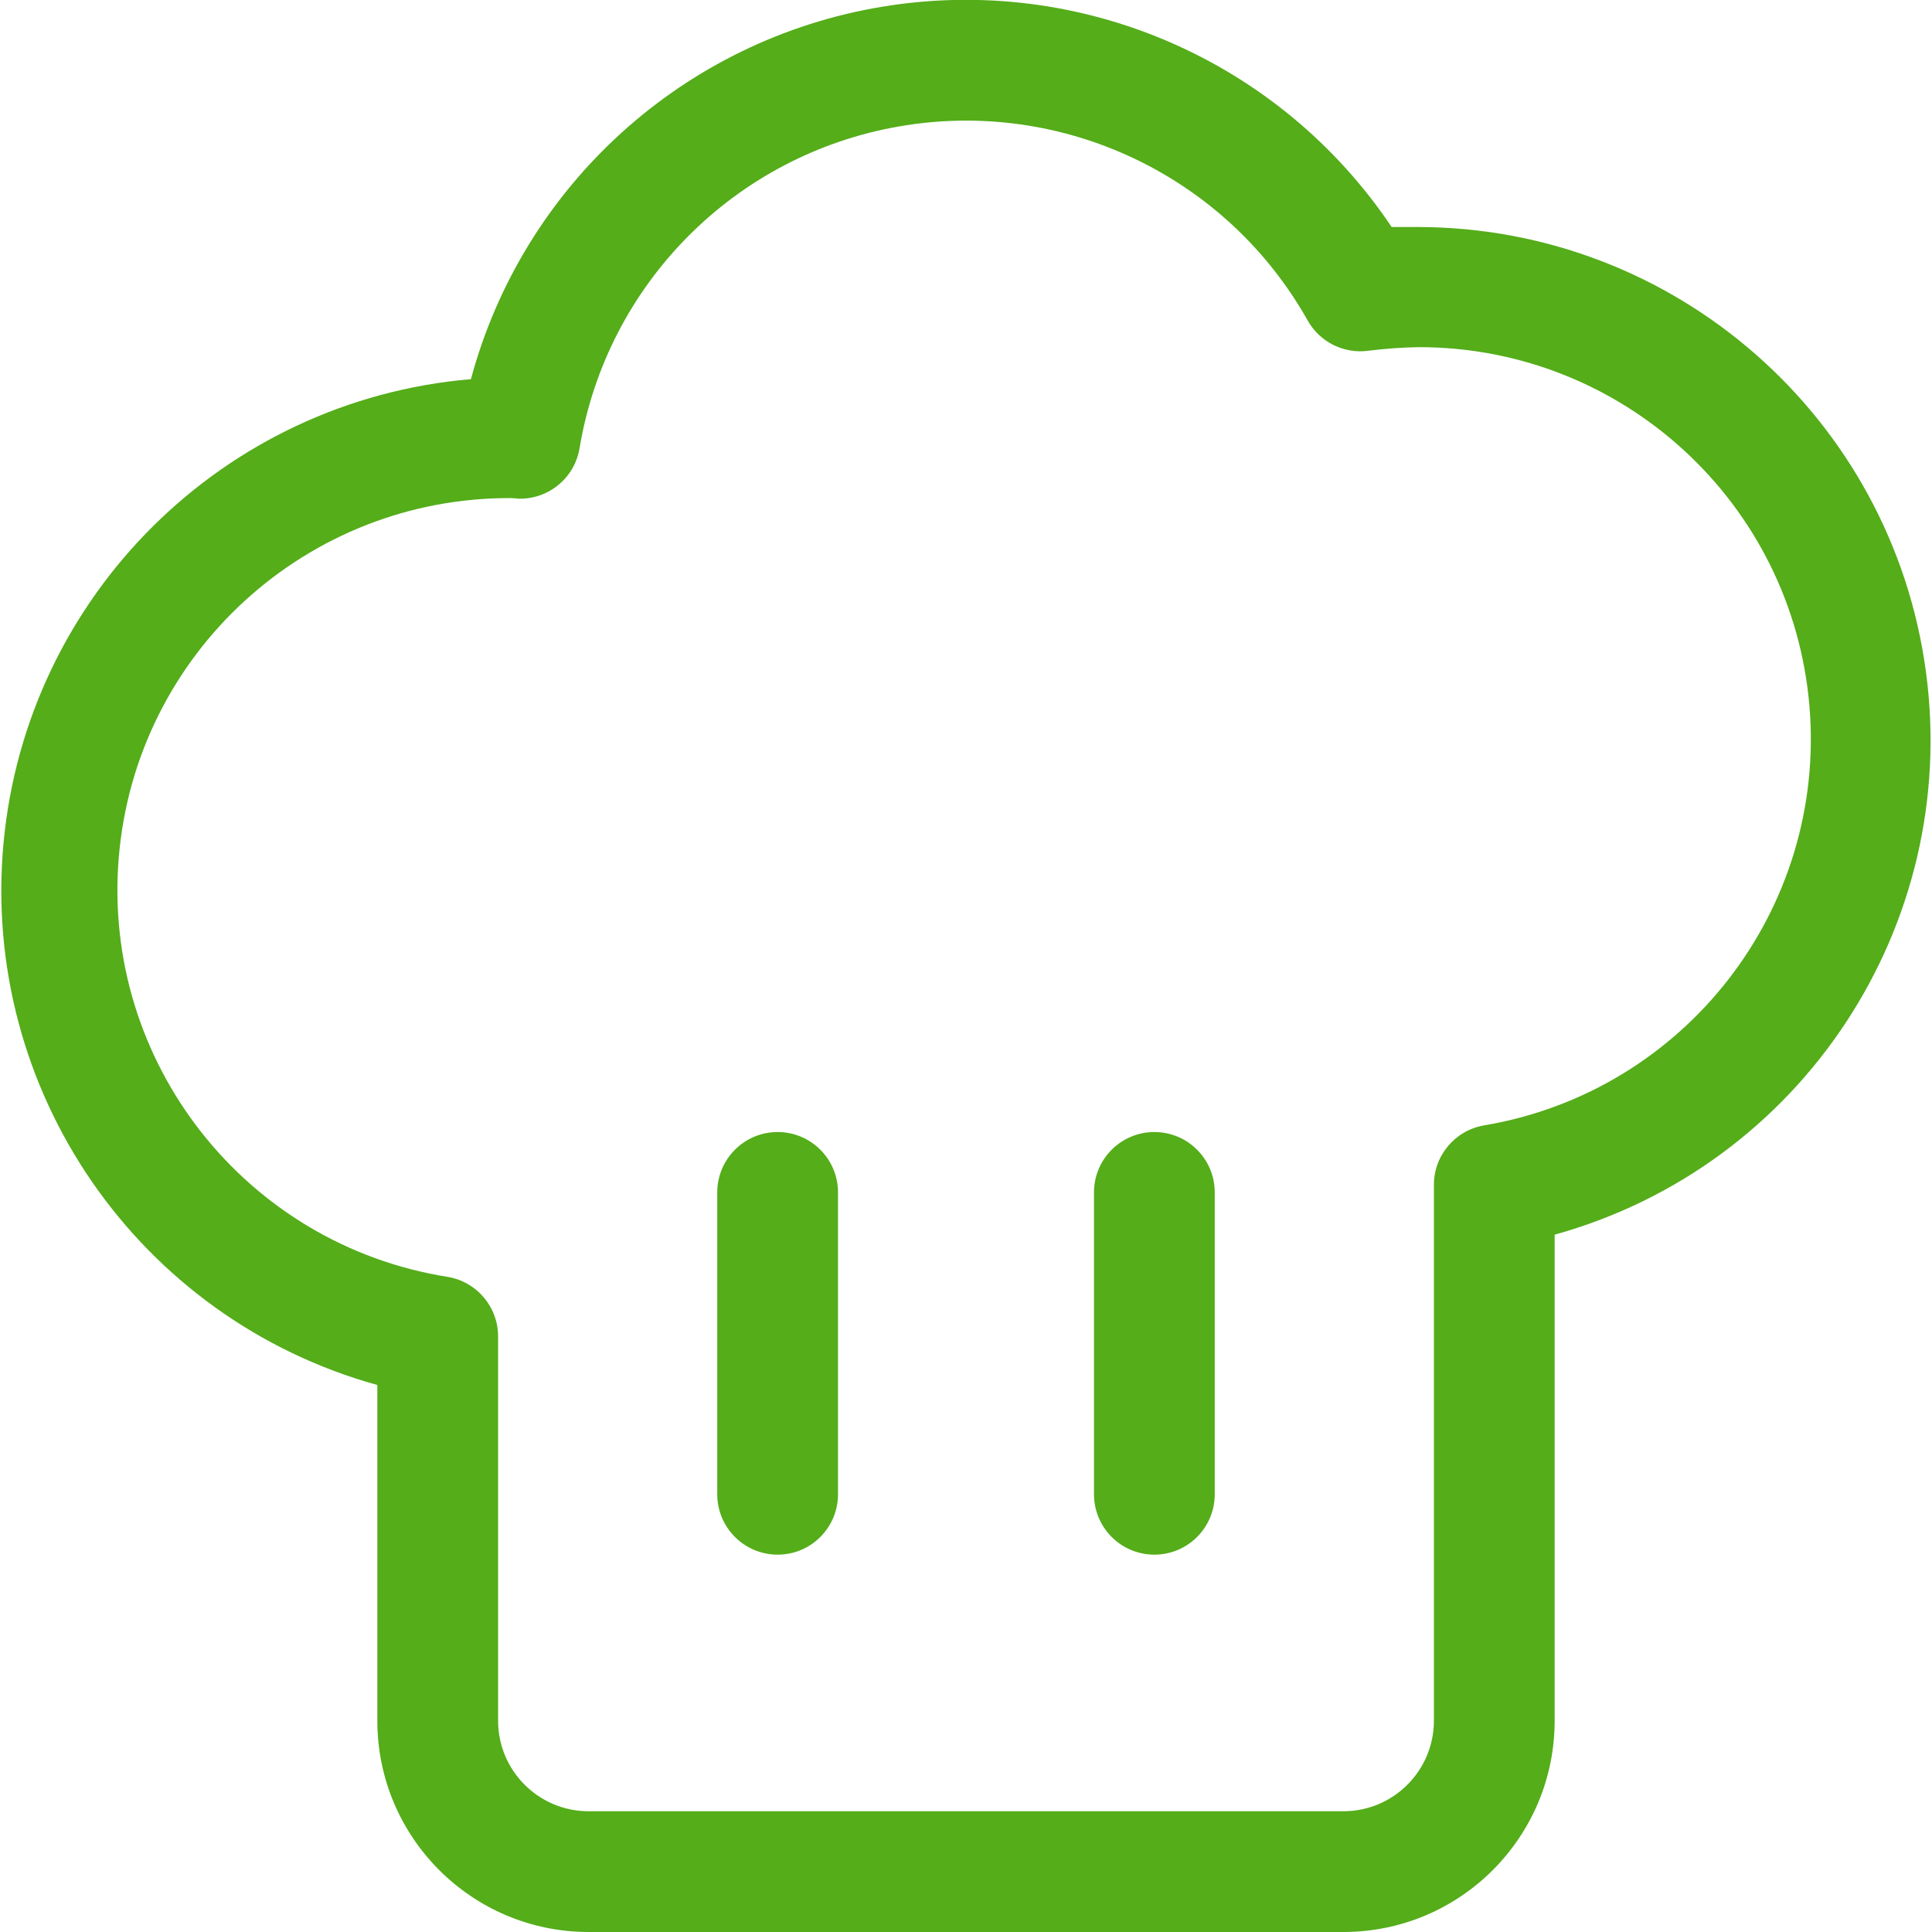
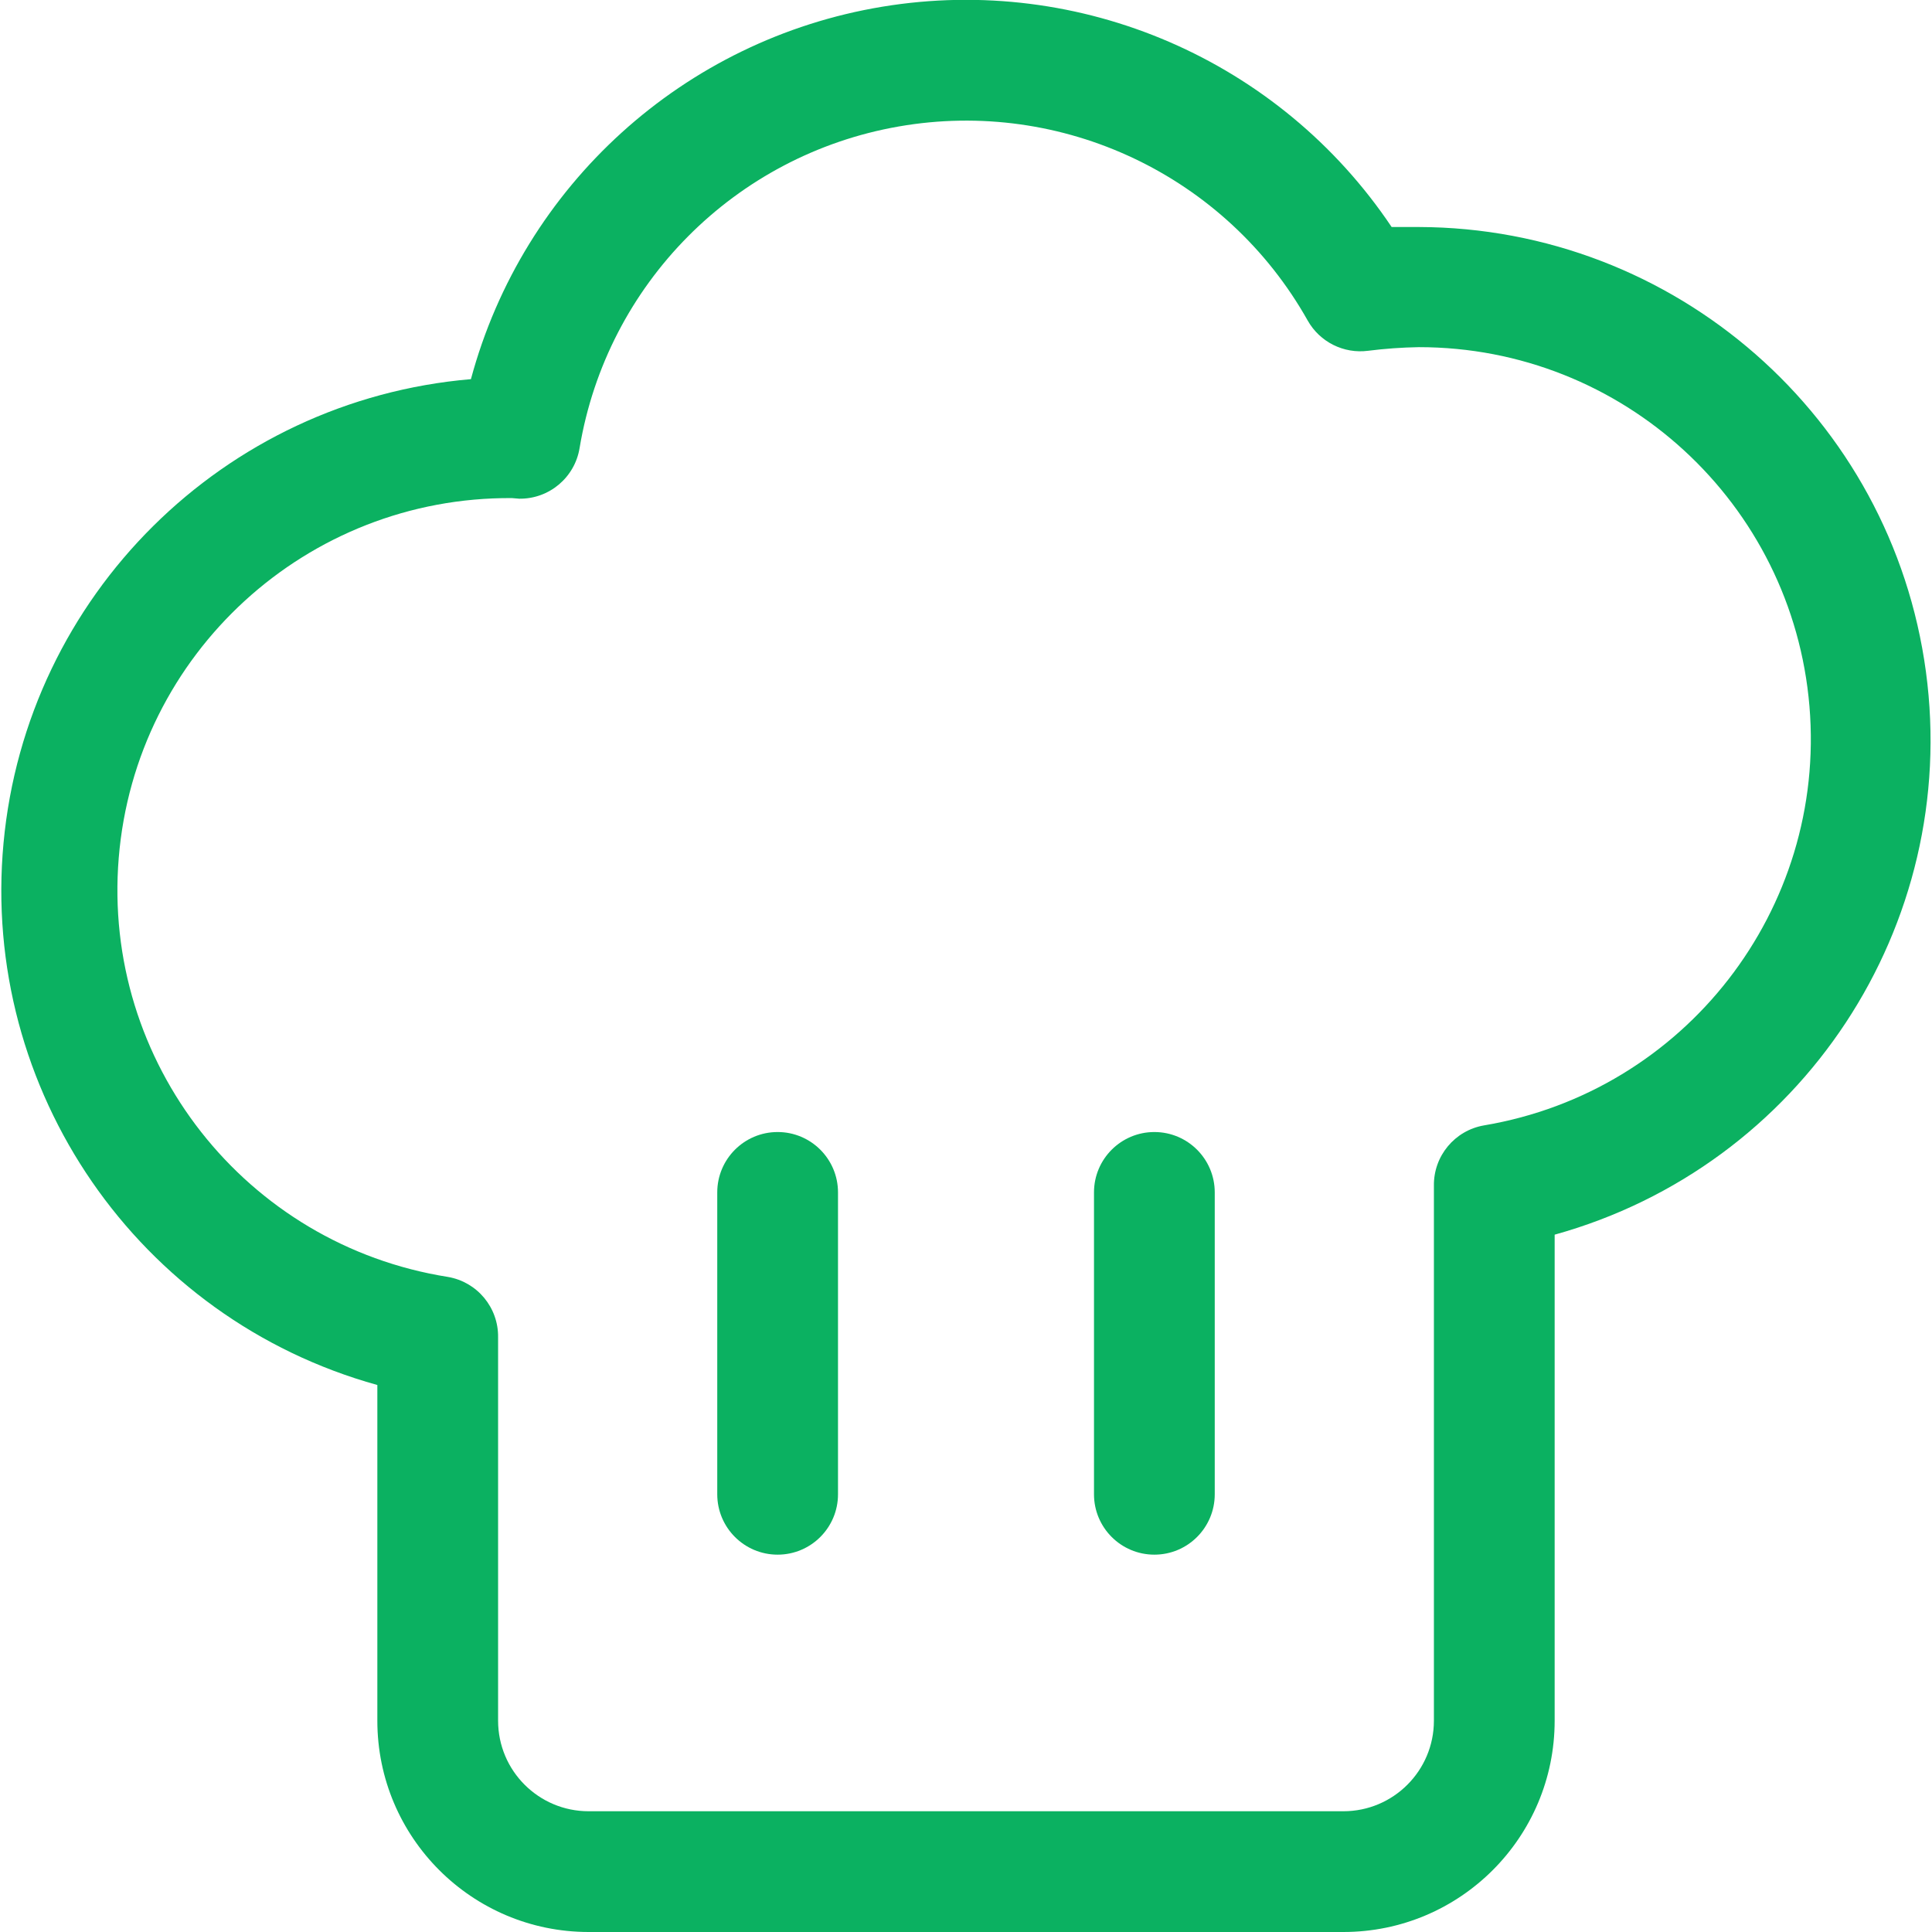
<svg xmlns="http://www.w3.org/2000/svg" viewBox="0 0 32 32">
  <defs>
-     <style>.a{fill:#54ad19;}</style>
+     <style>.a{fill:#0bb161;}</style>
  </defs>
  <path class="a" d="M22.25,32H9.75a3.5,3.5,0,0,1-3.5-3.5V22.94A8.5,8.5,0,0,1,7.8,6.28,8.49,8.49,0,0,1,23.05,3.76h.45a8.5,8.5,0,0,1,2.25,16.69V28.5A3.5,3.5,0,0,1,22.25,32ZM8.48,8.25a6.49,6.49,0,0,0-1.06,12.9,1,1,0,0,1,.83,1V28.5A1.5,1.5,0,0,0,9.75,30h12.5a1.5,1.5,0,0,0,1.5-1.5V19.64a1,1,0,0,1,.83-1A6.49,6.49,0,0,0,23.5,5.75a7.72,7.72,0,0,0-.84.06,1,1,0,0,1-1-.5A6.49,6.49,0,0,0,9.6,7.42a1,1,0,0,1-1,.84Z" />
  <path class="a" d="M19.12,25.75a1,1,0,0,1-1-1v-5a1,1,0,0,1,2,0v5A1,1,0,0,1,19.12,25.75Z" />
  <path class="a" d="M12.88,25.75a1,1,0,0,1-1-1v-5a1,1,0,0,1,2,0v5A1,1,0,0,1,12.88,25.75Z" />
</svg>
